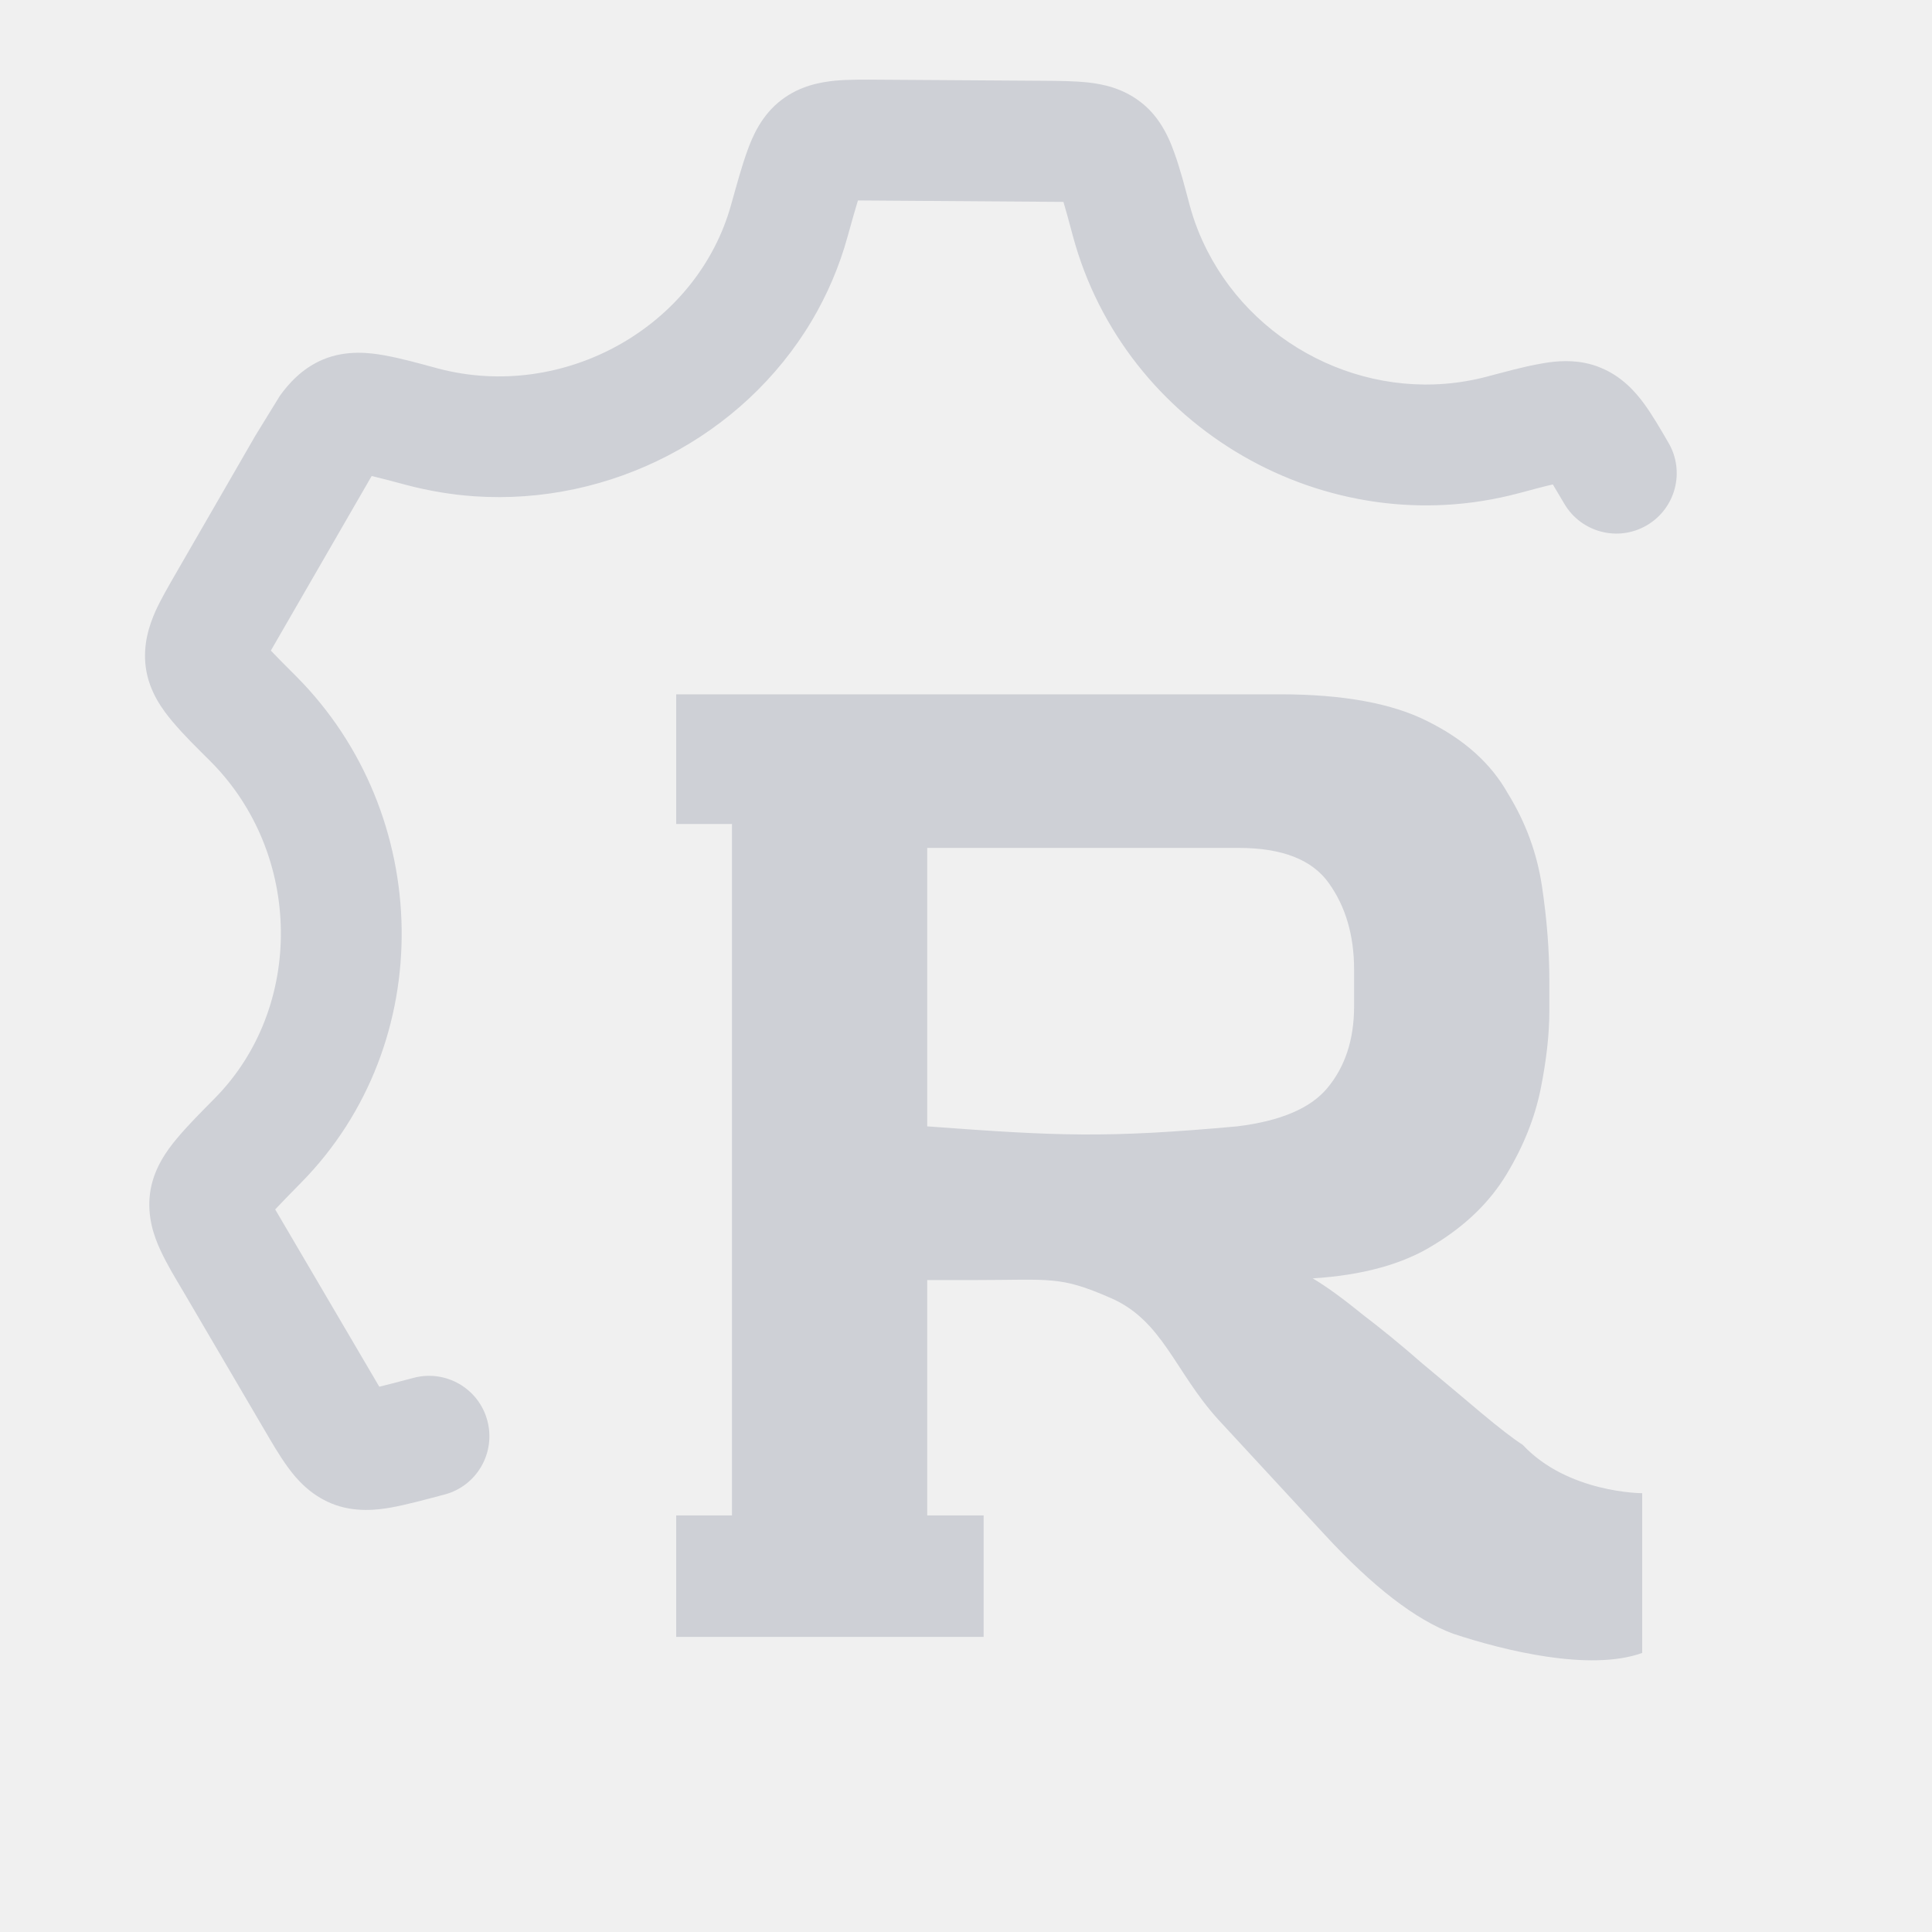
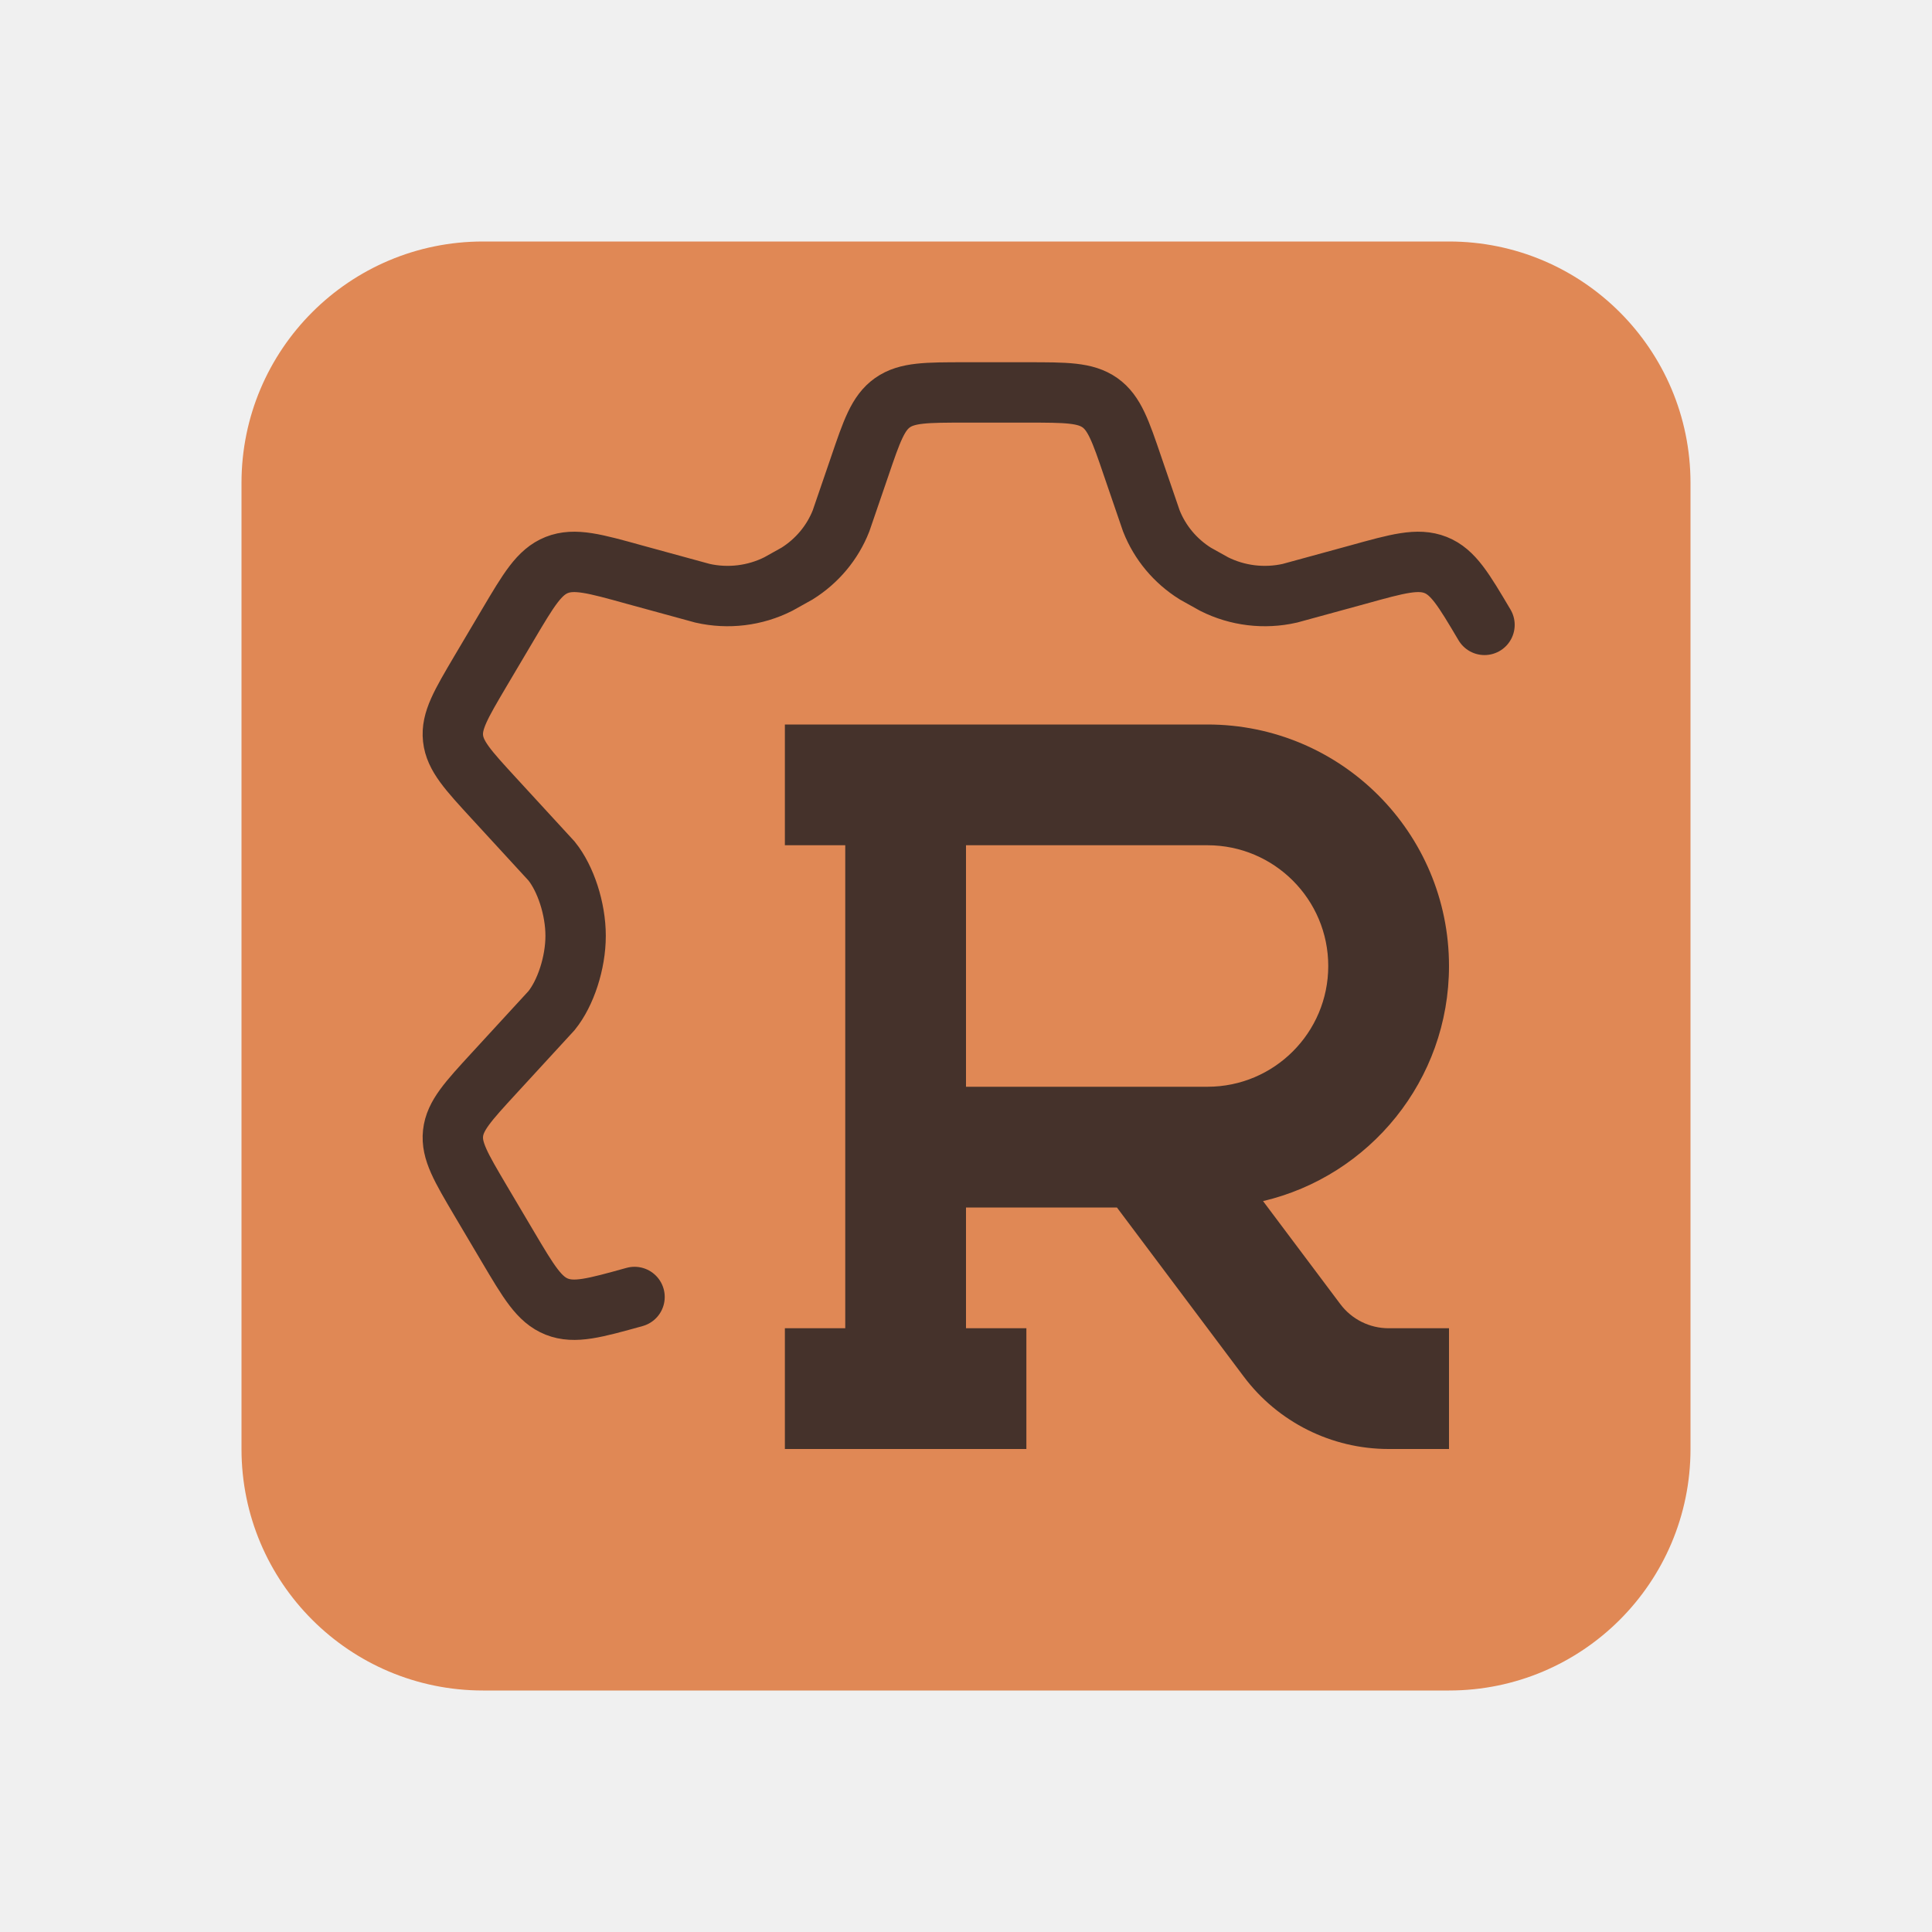
<svg xmlns="http://www.w3.org/2000/svg" width="16" height="16" viewBox="0 0 16 16" fill="none">
-   <g clip-path="url(#clip0_3946_2264)">
-     <path d="M9.011 0.683C9.129 0.696 9.295 0.728 9.446 0.845C9.511 0.895 9.562 0.953 9.602 1.012C9.663 1.102 9.7 1.194 9.723 1.259C9.775 1.401 9.812 1.548 9.851 1.694C9.887 1.829 9.937 1.958 9.999 2.078C10.421 2.904 11.392 3.365 12.318 3.118C12.464 3.08 12.61 3.038 12.759 3.012C12.845 2.996 12.978 2.977 13.123 3.005C13.166 3.014 13.211 3.026 13.255 3.045C13.432 3.117 13.543 3.245 13.614 3.341C13.689 3.444 13.753 3.556 13.817 3.666C13.957 3.904 13.877 4.21 13.639 4.35C13.401 4.49 13.095 4.41 12.955 4.172L12.86 4.012C12.792 4.027 12.703 4.051 12.576 4.085C10.982 4.51 9.314 3.547 8.885 1.954C8.851 1.827 8.827 1.738 8.807 1.672L7.105 1.66C7.084 1.729 7.057 1.823 7.02 1.957C6.951 2.208 6.85 2.442 6.723 2.656C6.152 3.617 5.054 4.187 3.928 4.11C3.741 4.097 3.554 4.066 3.368 4.017C3.238 3.982 3.146 3.958 3.078 3.942L2.243 5.388C2.291 5.439 2.358 5.506 2.453 5.601C3.591 6.743 3.63 8.641 2.494 9.794C2.397 9.893 2.328 9.963 2.279 10.016L3.141 11.484C3.208 11.468 3.297 11.445 3.424 11.411C3.691 11.34 3.965 11.498 4.036 11.765C4.107 12.032 3.949 12.306 3.682 12.377L3.663 12.382C3.508 12.423 3.362 12.462 3.242 12.484C3.129 12.504 2.937 12.53 2.745 12.451C2.568 12.378 2.457 12.251 2.387 12.155C2.311 12.052 2.248 11.94 2.183 11.83L1.514 10.689C1.448 10.578 1.38 10.466 1.326 10.348C1.276 10.239 1.218 10.078 1.242 9.886C1.268 9.677 1.389 9.52 1.462 9.432C1.562 9.312 1.673 9.203 1.782 9.092C2.519 8.343 2.508 7.073 1.745 6.307C1.637 6.199 1.526 6.092 1.428 5.975C1.354 5.887 1.234 5.732 1.207 5.525C1.182 5.333 1.239 5.172 1.287 5.063C1.332 4.963 1.398 4.85 1.462 4.739L2.116 3.606L2.319 3.276C2.389 3.18 2.5 3.05 2.678 2.976C2.872 2.896 3.066 2.922 3.179 2.942C3.33 2.969 3.477 3.011 3.625 3.051C4.671 3.329 5.777 2.704 6.056 1.691C6.103 1.523 6.146 1.366 6.191 1.244C6.23 1.136 6.305 0.953 6.474 0.826C6.628 0.709 6.797 0.68 6.916 0.668C7.026 0.658 7.158 0.659 7.286 0.66L7.286 0.66L8.647 0.669C8.773 0.67 8.902 0.671 9.011 0.683Z" fill="#CED0D6" />
-     <path d="M12.035 13.53C11.724 13.415 11.369 13.141 10.969 12.708L10.087 11.754C9.727 11.356 9.628 10.934 9.195 10.748C8.771 10.563 8.704 10.601 8.059 10.601H7.679V12.55H8.146V13.556H7.679H6.062H5.6V12.55H6.062V6.824H5.6V5.75H6.062H10.601C11.124 5.75 11.532 5.825 11.826 5.975C12.129 6.126 12.349 6.324 12.488 6.572C12.635 6.81 12.729 7.066 12.77 7.34C12.811 7.614 12.831 7.875 12.831 8.122V8.374C12.831 8.569 12.806 8.785 12.758 9.024C12.709 9.262 12.615 9.496 12.476 9.726C12.337 9.956 12.137 10.15 11.875 10.309C11.622 10.468 11.287 10.561 10.871 10.587C10.977 10.649 11.112 10.746 11.275 10.879C11.438 11.003 11.606 11.14 11.777 11.29C11.957 11.44 12.12 11.577 12.267 11.701C12.414 11.824 12.529 11.913 12.611 11.966C12.985 12.366 13.6 12.366 13.6 12.366V13.689C13.166 13.845 12.455 13.669 12.035 13.53ZM10.246 9.328C10.605 9.284 10.854 9.178 10.993 9.01C11.14 8.834 11.214 8.608 11.214 8.334V8.03C11.214 7.747 11.144 7.508 11.005 7.314C10.867 7.119 10.617 7.022 10.258 7.022H7.679V9.328C8.767 9.409 9.163 9.426 10.246 9.328Z" fill="#CED0D6" />
-   </g>
-   <defs>
-     <clipPath id="clip0_3946_2264">
-       <rect width="16" height="16" fill="white" />
-     </clipPath>
-   </defs>
+   <path d="M14 4C14 2.895 13.105 2 12 2H4C2.895 2 2 2.895 2 4V12C2 13.105 2.895 14 4 14H12C13.105 14 14 13.105 14 12V4Z" fill="#E08855" />
+   <path d="M12.294 5.175C12.121 4.883 12.035 4.737 11.889 4.679C11.742 4.621 11.576 4.667 11.245 4.759L10.682 4.913C10.47 4.961 10.248 4.934 10.055 4.837L9.899 4.75C9.733 4.646 9.606 4.494 9.535 4.314L9.381 3.865C9.28 3.568 9.229 3.42 9.109 3.335C8.988 3.25 8.828 3.25 8.507 3.25H7.993C7.672 3.25 7.512 3.25 7.391 3.335C7.271 3.42 7.22 3.568 7.119 3.865L6.965 4.314C6.894 4.494 6.767 4.646 6.601 4.75L6.445 4.837C6.252 4.934 6.03 4.961 5.818 4.913L5.255 4.759C4.924 4.667 4.758 4.621 4.611 4.679C4.465 4.737 4.379 4.883 4.206 5.175L3.978 5.56C3.817 5.833 3.736 5.97 3.752 6.115C3.768 6.261 3.876 6.378 4.092 6.613L4.568 7.131C4.684 7.275 4.767 7.525 4.767 7.75C4.767 7.975 4.684 8.225 4.568 8.369L4.092 8.887C3.876 9.122 3.768 9.239 3.752 9.385C3.736 9.53 3.817 9.667 3.978 9.94L4.206 10.325C4.379 10.617 4.465 10.763 4.611 10.821C4.758 10.879 4.924 10.833 5.255 10.741" stroke="#45322B" stroke-width="0.5" stroke-linecap="round" />
+   <path fill-rule="evenodd" clip-rule="evenodd" d="M6.5 6H10C11.105 6 12 6.895 12 8C12 8.946 11.343 9.739 10.46 9.947L11.1 10.8C11.194 10.926 11.343 11 11.5 11H12V12H11.5C11.028 12 10.583 11.778 10.3 11.4L9.25 10H8V11H8.5V12H6.5V11H7V7H6.5V6ZM8 9V7H10C10.552 7 11 7.448 11 8C11 8.552 10.552 9 10 9H8Z" fill="#45322B" />
</svg>
